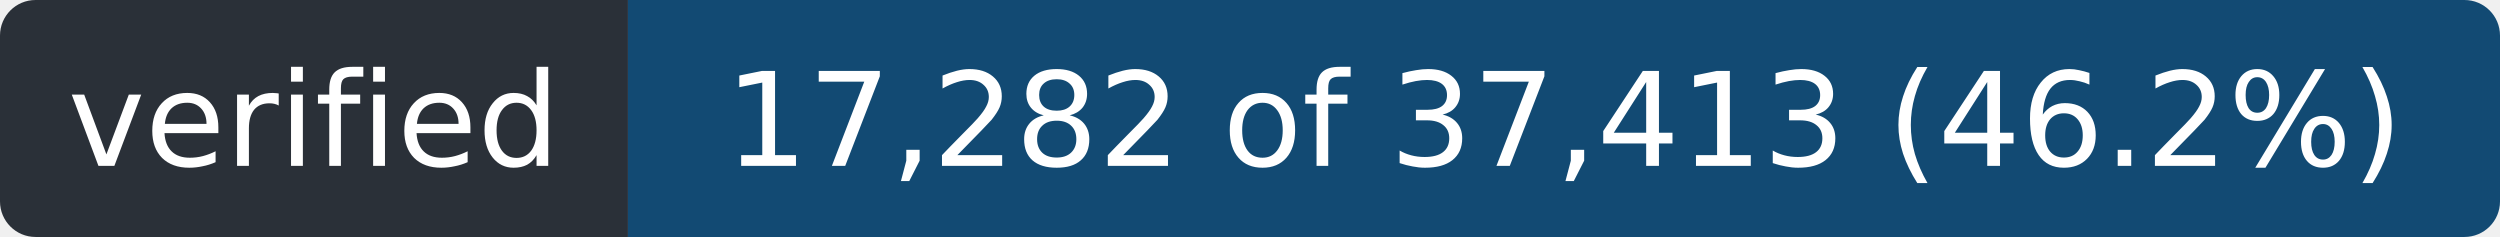
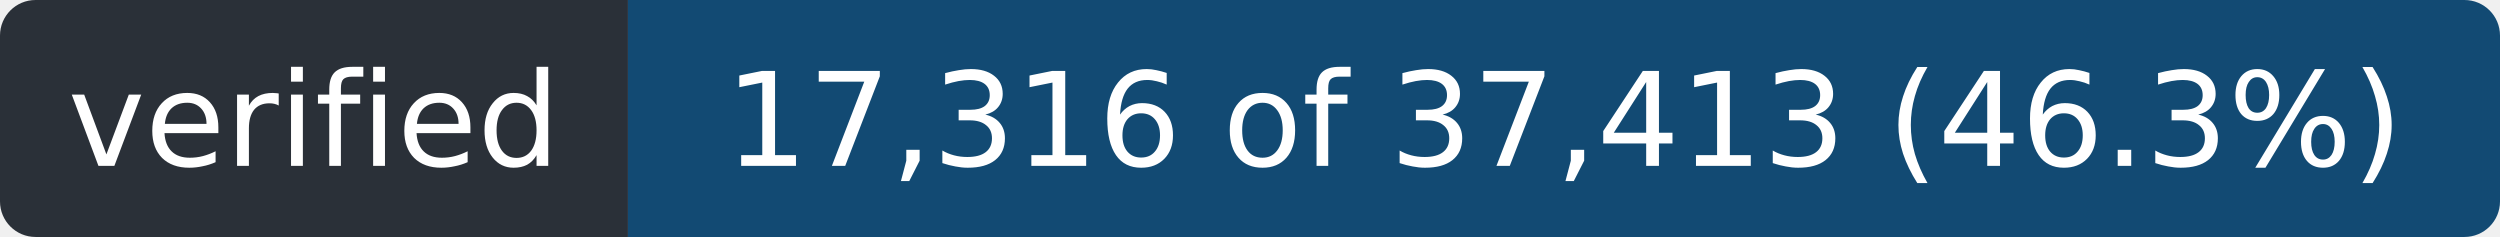
- <svg xmlns="http://www.w3.org/2000/svg" width="211" height="20" role="img" aria-label="verified: 17,282 of 37,413 (46.2%)">
+ <svg xmlns="http://www.w3.org/2000/svg" width="211" height="20" role="img" aria-label="verified: 17,316 of 37,413 (46.3%)">
  <clipPath id="r">
    <rect width="211" height="20" rx="3" />
  </clipPath>
  <g clip-path="url(#r)">
    <rect width="53" height="20" fill="#2a3038" />
    <rect x="53" width="158" height="20" fill="#124a73" />
  </g>
  <g fill="#fff" font-family="Verdana,Geneva,DejaVu Sans,sans-serif" font-size="11" text-anchor="middle">
    <text x="26.5" y="14" textLength="41">verified</text>
-     <text x="132.0" y="14" textLength="146">17,282 of 37,413 (46.2%)</text>
+     <text x="132.0" y="14" textLength="146">17,316 of 37,413 (46.3%)</text>
  </g>
</svg>
